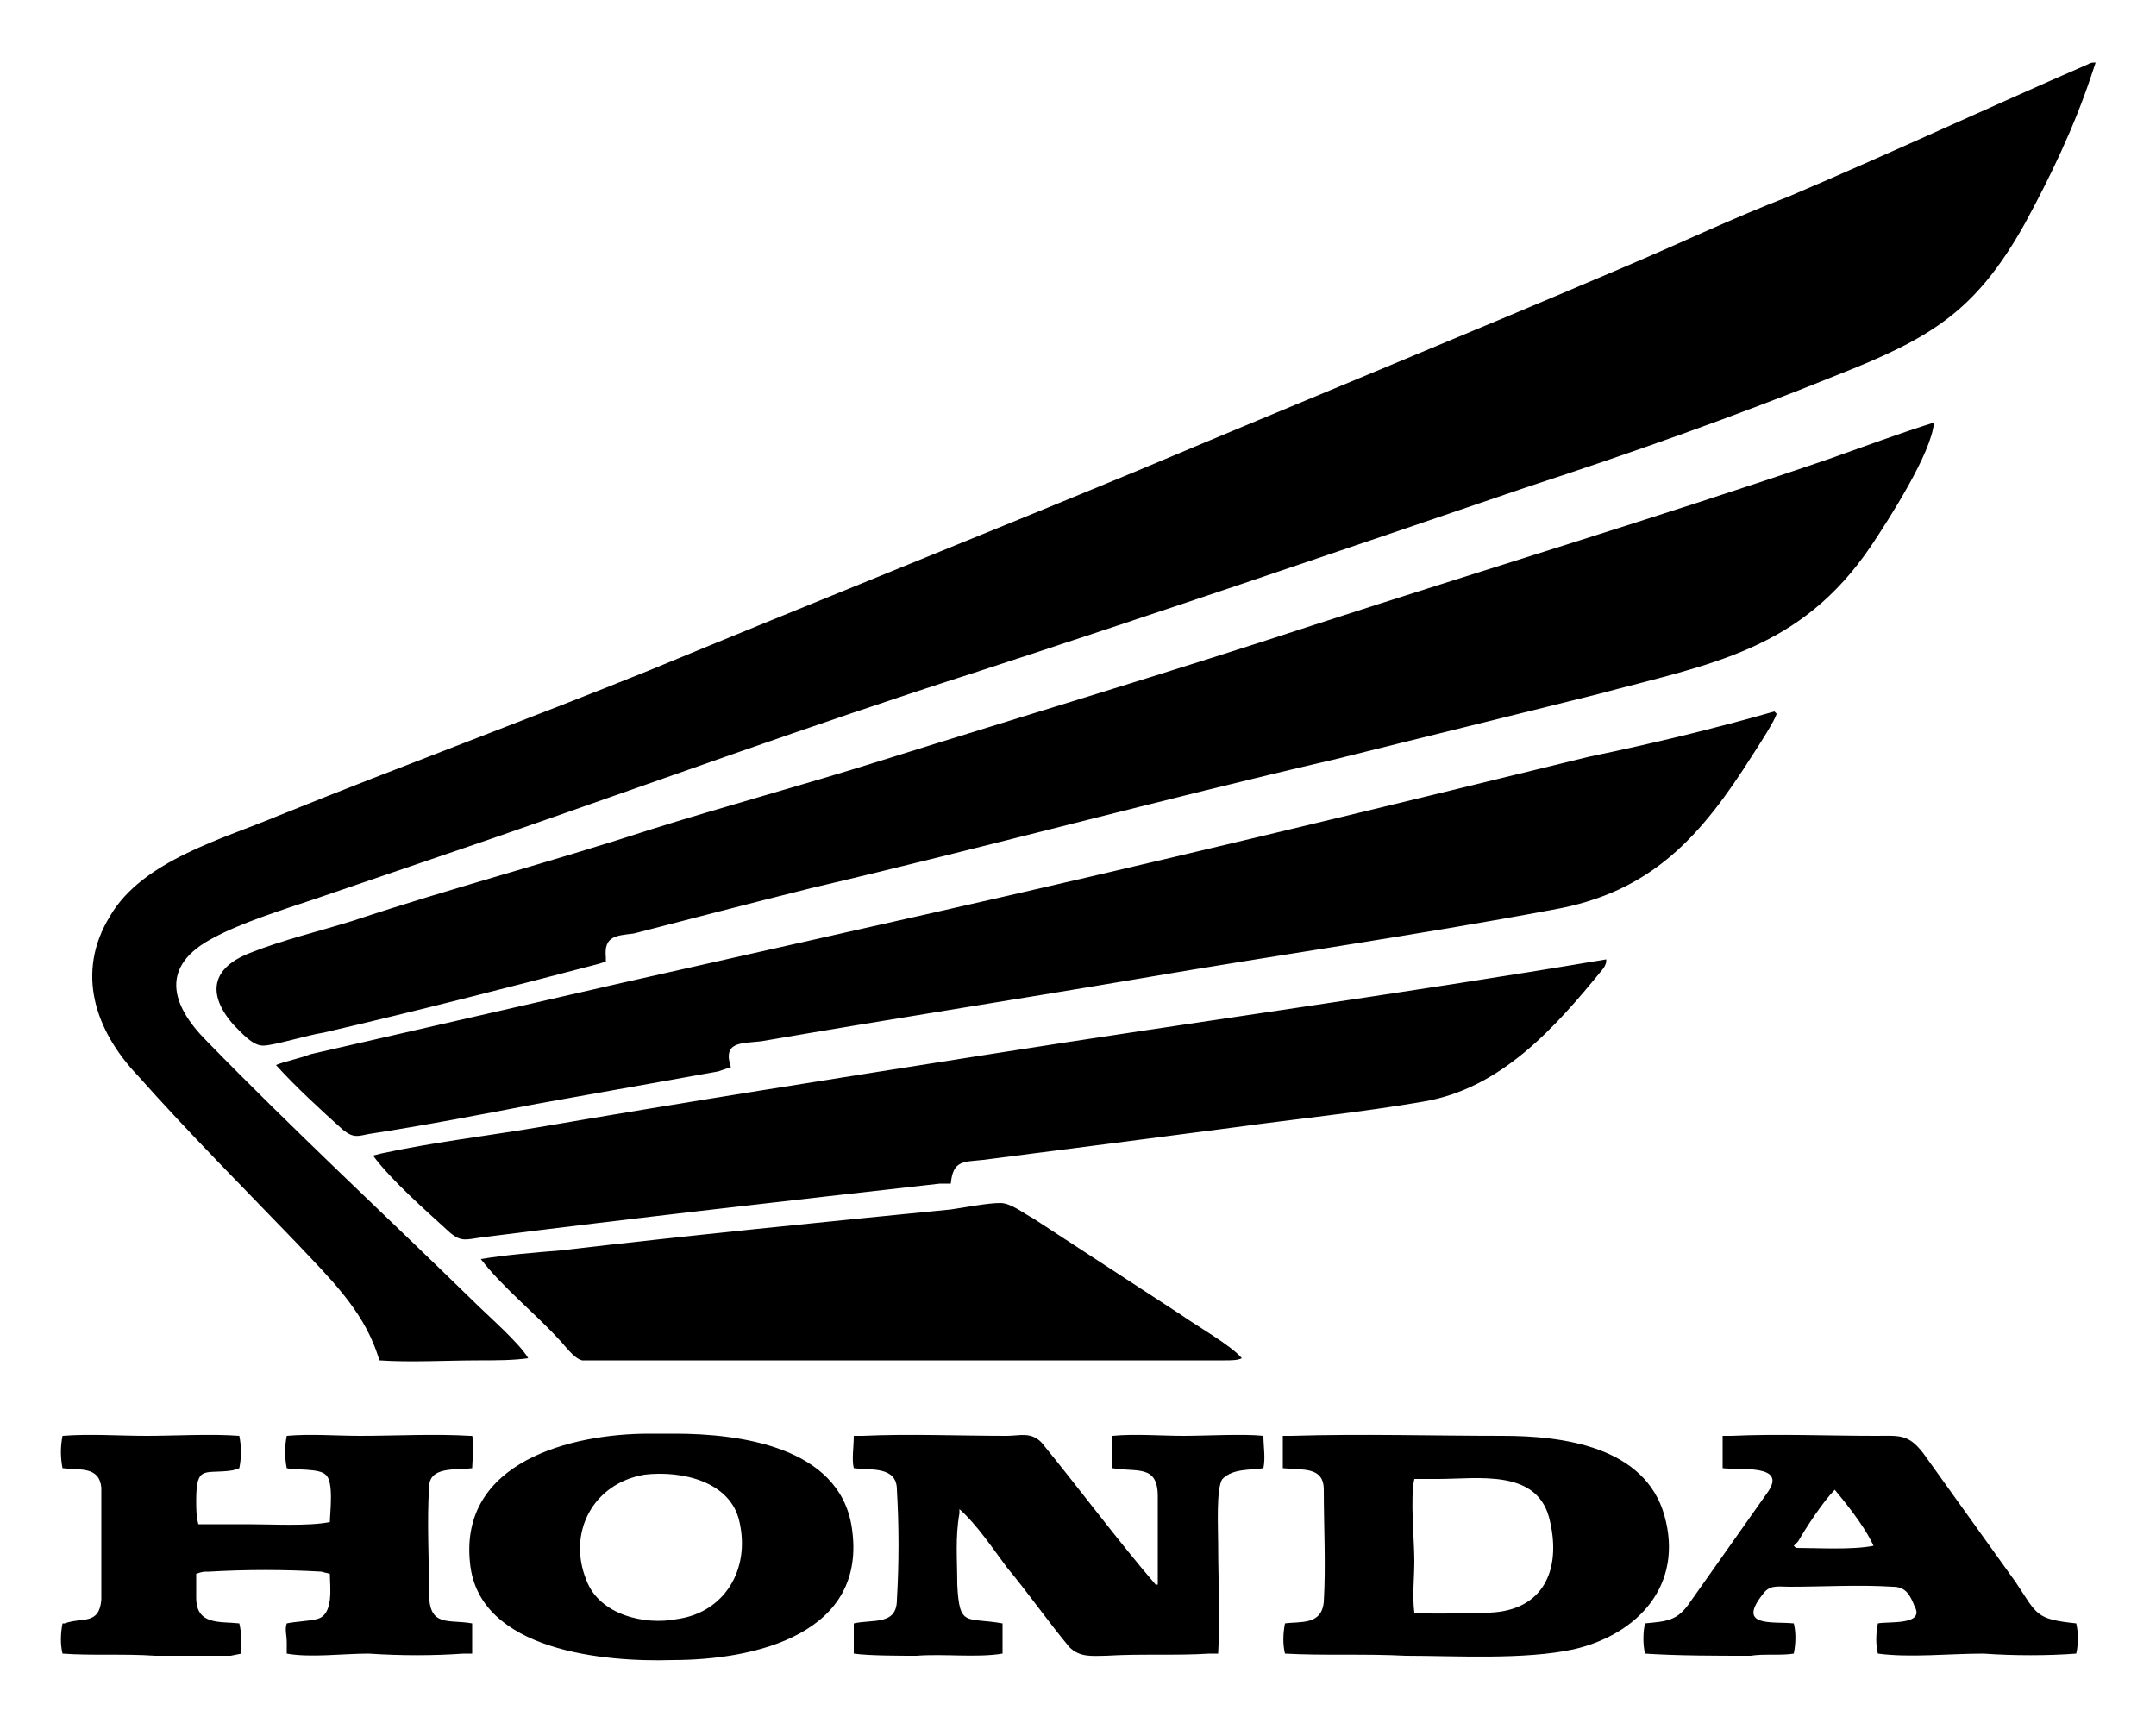
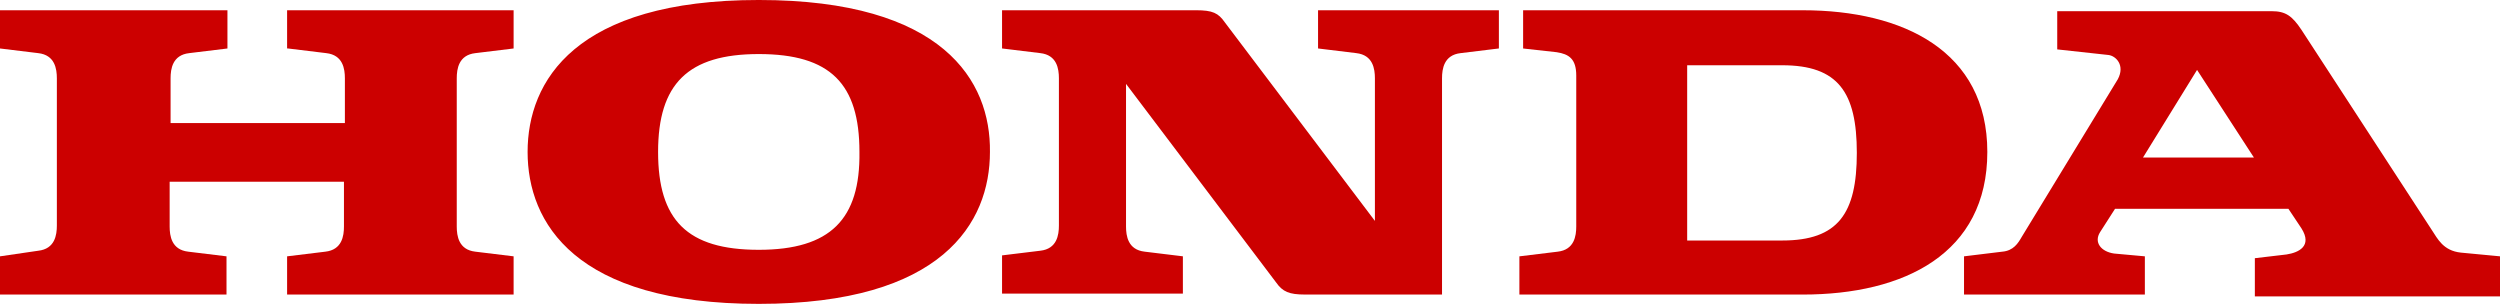
- <svg xmlns="http://www.w3.org/2000/svg" viewBox="0 0 1000 799">
-   <path fill="currentColor" fill-rule="evenodd" d="M176 631c14 1 32 0 46 0 8 0 16 0 23-1-4-7-19-20-26-27-41-40-83-79-123-120-17-17-22-35 3-48 13-7 32-13 47-18l82-28c75-26 149-53 224-77 86-28 171-57 256-86 49-16 97-33 144-52 43-17 64-29 87-70 12-22 23-45 31-69l2-6c-2 0-2 0-4 1-46 20-91 41-138 61-26 10-51 22-77 33-75 32-151 63-227 95-75 31-150 61-225 92-57 23-114 44-171 67-26 11-64 21-79 47-16 26-7 53 13 74 24 27 49 52 74 78 14 15 30 30 37 51l1 3zM897 196c-16 5-32 11-49 17-79 27-159 51-239 77-67 22-134 42-201 63-35 11-72 21-107 32-46 15-92 27-137 42-16 5-33 9-48 15-18 7-20 19-8 33 4 4 9 10 14 10 5 0 21-5 28-6 43-10 86-21 128-32l3-1v-2c-1-10 5-10 13-11 27-7 54-14 82-21 81-19 162-41 244-60 40-10 81-20 121-30 52-14 94-20 127-69 8-12 28-43 29-57zM823 330c-28 8-57 15-86 21-102 25-205 50-307 73l-142 32-144 33c-5 2-11 3-16 5 9 10 21 21 31 30 5 4 7 3 12 2 26-4 52-9 78-14 28-5 56-10 84-15l6-2c-4-12 5-11 14-12 58-10 116-19 175-29 64-11 128-20 192-32 46-8 69-34 93-72 2-3 11-17 11-19l-1-1zM745 445c-95 16-191 29-286 44-70 11-140 22-210 34-24 4-49 7-72 12l-4 1c9 12 24 25 36 36 5 4 7 3 14 2 71-9 142-17 213-25h5c1-11 6-10 15-11 39-5 78-10 116-15 29-4 59-7 88-12 36-6 61-34 83-61 1-1 2-3 2-4v-1zM223 584c10 13 25 25 36 37 3 3 7 9 11 10 5 0 21 0 26 0 91 0 181 0 272 0 3 0 6 0 8-1-5-6-21-15-28-20-23-15-46-30-69-45-4-2-10-7-15-7-6 0-16 2-23 3-61 6-121 12-181 19-12 1-25 2-37 4zM301 665c-36 0-88 13-83 60 4 41 63 46 94 45 38 0 91-12 83-62-6-37-52-43-82-43h-12zM29 666c-1 5-1 10 0 15 8 1 17-1 18 9 0 17 0 35 0 52-1 12-9 8-17 11h-1c-1 5-1 10 0 14 13 1 29 0 43 1h35l5-1c0-5 0-10-1-14-9-1-20 1-20-12v-11c3-1 3-1 6-1 17-1 35-1 52 0l4 1c0 6 2 19-6 21-4 1-9 1-14 2-1 3 0 5 0 9v5c11 2 26 0 38 0 15 1 30 1 44 0h4v-14c-11-2-20 2-20-14 0-16-1-33 0-49 0-10 12-8 20-9 0-2 1-12 0-15h-1c-16-1-35 0-51 0-11 0-23-1-34 0-1 5-1 10 0 15 4 1 15 0 18 3 4 3 2 18 2 22-10 2-27 1-38 1-8 0-16 0-23 0-1-4-1-7-1-11 0-17 4-12 17-14l3-1c1-5 1-10 0-15-13-1-30 0-43 0-13 0-26-1-39 0zM396 666c0 5-1 11 0 15 8 1 20-1 20 10 1 17 1 34 0 51 0 12-11 9-20 11 0 5 0 9 0 14 7 1 22 1 29 1 13-1 28 1 40-1 0-5 0-10 0-14-17-3-20 2-21-18 0-11-1-22 1-33v-2c8 7 16 19 22 27 10 12 19 25 29 37 5 5 11 4 17 4 16-1 32 0 48-1h4c1-17 0-34 0-51 0-7-1-26 2-30 5-5 13-4 19-5 1-5 0-10 0-15-9-1-27 0-37 0-10 0-23-1-33 0 0 5 0 10 0 15 11 2 21-2 21 13 0 13 0 25 0 38 0 1 0 2 0 3h-1c-18-21-35-44-53-66-5-5-10-3-16-3-22 0-45-1-67 0h-4zM595 666c0 5 0 10 0 15 9 1 19-1 19 10 0 17 1 35 0 52-1 11-11 9-18 10-1 5-1 10 0 14 18 1 37 0 56 1 23 0 55 2 78-3 30-7 51-30 42-62-9-32-47-37-75-37-33 0-65-1-98 0h-4zM799 666c0 5 0 10 0 15 8 1 30-2 21 11-12 17-24 34-36 51-6 9-11 9-21 10-1 4-1 10 0 14 15 1 33 1 49 1 6-1 14 0 20-1 1-5 1-10 0-14-10-1-27 2-14-14 3-4 7-3 12-3 16 0 32-1 48 0 6 0 8 4 10 9 5 9-12 7-17 8-1 5-1 10 0 14 15 2 33 0 49 0 14 1 30 1 43 0 1-4 1-10 0-14-19-2-18-4-28-19l-43-60c-7-9-11-8-22-8-22 0-45-1-67 0-2 0-2 0-4 0zM299 684c-24 4-36 27-27 49 6 16 27 21 42 18 22-3 34-23 29-45-4-19-27-24-44-22zM656 686c-2 9 0 28 0 38 0 8-1 16 0 24 10 1 25 0 35 0 25-1 33-20 28-42-5-25-33-20-52-20h-11zM851 691c-5 5-13 17-17 24l-2 2 1 1c10 0 26 1 36-1l-1-2c-4-8-12-18-17-24z" />
+ <svg xmlns="http://www.w3.org/2000/svg" enable-background="new 0 0 1000 160" height="36.5" viewBox="0 0 300 36.5" width="300">
+   <path d="m17.785 53.691h6.376v13.87h2.237v-13.87h6.376v-1.79h-14.989zm23.378 2.237c-2.013 0-3.691.783-4.81 2.461v-6.488h-2.125v15.66h2.125v-5.145c0-3.579 2.237-4.922 4.474-4.922 2.013 0 3.468 1.119 3.468 3.915v6.264h2.125v-6.376c0-3.691-2.125-5.369-5.257-5.369m10.515 4.81c.336-2.461 1.902-3.579 4.139-3.579 1.902 0 3.803 1.007 3.915 3.579zm4.139-5.034c-4.027 0-6.488 2.125-6.488 6.264 0 3.579 2.349 5.817 6.376 5.817 2.796 0 5.481-1.007 5.928-3.803h-2.349c-.447 1.566-1.79 2.237-3.691 2.237-2.573 0-3.915-1.678-4.139-3.915h10.403v-.671c.112-3.803-2.013-5.928-6.04-5.928zm85.57 2.461l-.112-2.237h-2.125c.112.895.112 1.678.112 2.573v8.613h2.125v-5.369c0-2.796 1.23-4.139 3.915-4.139.447 0 .895 0 1.678.224v-2.013c-.336 0-.559-.112-1.342-.112-2.013 0-3.356 1.119-4.251 2.461m65.884 0l-.112-2.237h-2.125c.112.895.112 1.678.112 2.573v8.613h2.237v-5.369c0-2.796 1.23-4.139 3.915-4.139.447 0 .895 0 1.678.224v-2.013c-.336 0-.559-.112-1.342-.112-2.125 0-3.579 1.119-4.362 2.461m-90.716 7.159l-3.915-9.62h-2.796l-3.803 9.62-3.579-9.62h-2.461l4.474 11.186h2.908l3.691-9.508 3.915 9.508h2.796l4.362-11.186h-2.237zm-38.814-5.481h-4.586v-6.264h4.474c3.02 0 4.027 1.119 4.027 2.908 0 2.237-1.007 3.356-3.915 3.356m-.112-7.942h-6.711v15.66h2.237v-5.928h4.81c4.139 0 6.152-2.125 6.152-5.034 0-2.685-1.678-4.698-6.488-4.698m14.094 14.318c-3.02 0-4.586-2.013-4.586-4.474 0-2.685 1.566-4.474 4.586-4.474 3.132 0 4.698 1.902 4.698 4.474 0 2.461-1.566 4.474-4.698 4.474m0-10.515c-4.474 0-6.935 2.461-6.935 6.04 0 3.803 2.461 6.04 6.935 6.04 4.586 0 6.935-2.125 6.935-6.04.112-3.803-2.237-6.04-6.935-6.04m34.676 5.034c.336-2.461 1.902-3.579 4.139-3.579 1.902 0 3.803 1.007 3.803 3.579zm4.139-5.034c-4.027 0-6.488 2.125-6.488 6.264 0 3.579 2.349 5.817 6.376 5.817 2.796 0 5.481-1.007 5.928-3.803h-2.237c-.447 1.566-1.79 2.237-3.691 2.237-2.573 0-3.915-1.678-4.139-3.915h10.403v-.671c0-3.803-2.237-5.928-6.152-5.928zm86.913 5.034c.336-2.461 1.902-3.579 4.139-3.579 1.902 0 3.803 1.007 3.803 3.579zm4.251-5.034c-4.027 0-6.488 2.125-6.488 6.264 0 3.579 2.349 5.817 6.376 5.817 2.796 0 5.481-1.007 5.928-3.803h-2.237c-.447 1.566-1.79 2.237-3.691 2.237-2.573 0-3.915-1.678-4.139-3.915h10.403v-.671c-.112-3.803-2.237-5.928-6.152-5.928zm-50.559-.783v.447h-2.796v1.566h2.796v9.732h2.237v-9.732h4.474v-1.566h-4.474v-.895c0-1.79.783-2.349 2.461-2.349.559 0 1.342.112 2.349.336v-1.566c-.783-.112-1.678-.224-2.796-.224-3.244-.112-4.251 1.678-4.251 4.251m-10.962 11.298c-3.02 0-4.698-2.013-4.698-4.474 0-2.685 1.678-4.474 4.698-4.474 3.132 0 4.698 1.902 4.698 4.474 0 2.461-1.678 4.474-4.698 4.474m0-10.515c-4.474 0-6.935 2.461-6.935 6.04 0 3.803 2.461 6.04 6.935 6.04 4.474 0 6.935-2.125 6.935-6.04 0-3.803-2.349-6.04-6.935-6.04m100.112 0c-2.349 0-3.803 1.566-4.362 2.796-.671-1.902-2.349-2.796-4.027-2.796-1.566 0-3.132.783-4.139 2.461l-.112-2.013h-2.013c.112.895.112 1.678.112 2.573v8.613h2.237v-5.369c0-3.356 1.902-4.698 3.579-4.698 1.79 0 2.685 1.23 2.685 4.362v5.705h2.125v-5.369c0-3.915 2.461-4.698 3.579-4.698 2.237 0 2.796 1.454 2.796 4.474v5.593h2.237v-6.488c-.112-3.691-2.013-5.145-4.698-5.145m15.66 5.481l-3.691-.783c-1.678-.336-2.349-.671-2.349-1.566 0-1.119 1.342-1.678 3.244-1.678 1.566 0 3.02.447 3.132 1.79h2.237c0-2.685-2.908-3.356-5.369-3.356-2.908 0-5.481 1.007-5.481 3.468 0 1.79 1.342 2.461 3.02 2.908l3.468.783c1.23.224 2.461.559 2.461 1.566 0 1.23-1.23 1.902-3.691 1.902-2.013 0-3.356-.559-3.579-2.125h-2.349c.224 2.573 2.573 3.579 5.705 3.579 4.251 0 6.152-1.23 6.152-3.579.112-1.678-.895-2.461-2.908-2.908m-82.215 4.698h-4.139v-12.304h3.803c5.593 0 6.935 2.125 6.935 6.152 0 3.244-1.23 6.152-6.6 6.152m.224-13.982h-6.6v15.66h6.711c5.481 0 8.613-2.796 8.613-7.83 0-5.034-2.685-7.83-8.725-7.83m45.973 10.403c0 2.685-1.566 3.915-4.251 3.915-2.125 0-3.02-.895-3.02-2.125 0-2.461 4.362-2.237 6.04-2.237h1.119v.447zm2.125-2.685c0-2.685-2.237-3.915-5.369-3.915-2.461 0-5.257.671-5.481 3.356h2.349c.112-1.119 1.23-1.902 3.244-1.902 1.902 0 3.244.671 3.244 2.685v.447h-1.23c-2.573 0-8.277-.224-8.277 3.691 0 2.237 1.902 3.691 4.698 3.691 2.237 0 3.579-.224 4.81-1.902l.112 1.566h2.013c-.112-.671-.112-1.342-.112-2.125z" fill="#020303" stroke-width="1.119" />
+   <path d="m34.564 5.817l4.586.559c2.013.224 2.237 1.902 2.237 3.02v5.369h-20.917v-5.369c0-1.119.224-2.796 2.237-3.02l4.586-.559v-4.586h-27.293v4.586l4.586.559c2.013.224 2.237 1.902 2.237 3.02v17.673c0 1.119-.224 2.796-2.237 3.02l-4.586.671v4.586h27.181v-4.586l-4.586-.559c-2.013-.224-2.237-1.902-2.237-3.02v-5.369h20.917v5.369c0 1.119-.224 2.796-2.237 3.02l-4.586.559v4.586h27.181v-4.586l-4.586-.559c-2.013-.224-2.237-1.902-2.237-3.02v-17.785c0-1.119.224-2.796 2.237-3.02l4.586-.559v-4.586h-27.181v4.586zm179.306 23.043h-11.409v-21.029h11.409c6.711 0 8.949 3.244 8.949 10.515 0 7.271-2.237 10.515-8.949 10.515m2.461-27.629h-33.557v4.586l4.027.447c1.454.224 2.349.783 2.349 2.796v18.121c0 1.119-.224 2.796-2.237 3.02l-4.586.559v4.586h34.004c12.192 0 22.148-4.922 22.148-17.114 0-12.081-10.067-17.002-22.148-17.002" fill="#c00" stroke-width="1.119" />
+   <path d="m257.159 18.904l6.488-10.515 6.823 10.515zm38.143 11.409c-2.125-.224-2.796-1.678-3.468-2.685l-15.66-24.049c-1.119-1.678-1.902-2.237-3.579-2.237h-25.727v4.586l6.152.671c.895.112 2.013 1.23 1.119 2.908l-11.521 18.904c-.447.783-1.007 1.678-2.349 1.79l-4.586.559v4.586h21.7v-4.586l-3.691-.336c-1.566-.224-2.461-1.342-1.678-2.573l1.79-2.796h20.805l1.566 2.349c1.342 2.125-.336 2.908-1.79 3.132l-3.803.447v4.586h29.418v-4.81zm-137.136-24.497l4.586.559c2.013.224 2.237 1.902 2.237 3.02v17.114l-18.009-23.826c-.783-1.119-1.454-1.454-3.468-1.454h-23.266v4.586l4.586.559c2.013.224 2.237 1.902 2.237 3.02v17.673c0 1.119-.224 2.796-2.237 3.02l-4.586.559v4.586h21.7v-4.474l-4.586-.559c-2.013-.224-2.237-1.902-2.237-3.02v-17.114l18.009 23.826c.783 1.119 1.566 1.454 3.468 1.454h16.443v-25.951c0-1.119.224-2.796 2.237-3.02l4.586-.559v-4.586h-21.7zm-67.114 24.161c-8.613 0-12.081-3.579-12.081-11.745 0-8.166 3.579-11.745 12.081-11.745 8.613 0 12.081 3.579 12.081 11.745.112 8.054-3.468 11.745-12.081 11.745m0-29.978c-22.036 0-27.74 9.732-27.74 18.233 0 8.501 5.705 18.233 27.74 18.233 22.036 0 27.741-9.732 27.741-18.233.112-8.501-5.593-18.233-27.741-18.233" fill="#c00" stroke-width="1.119" />
</svg>
